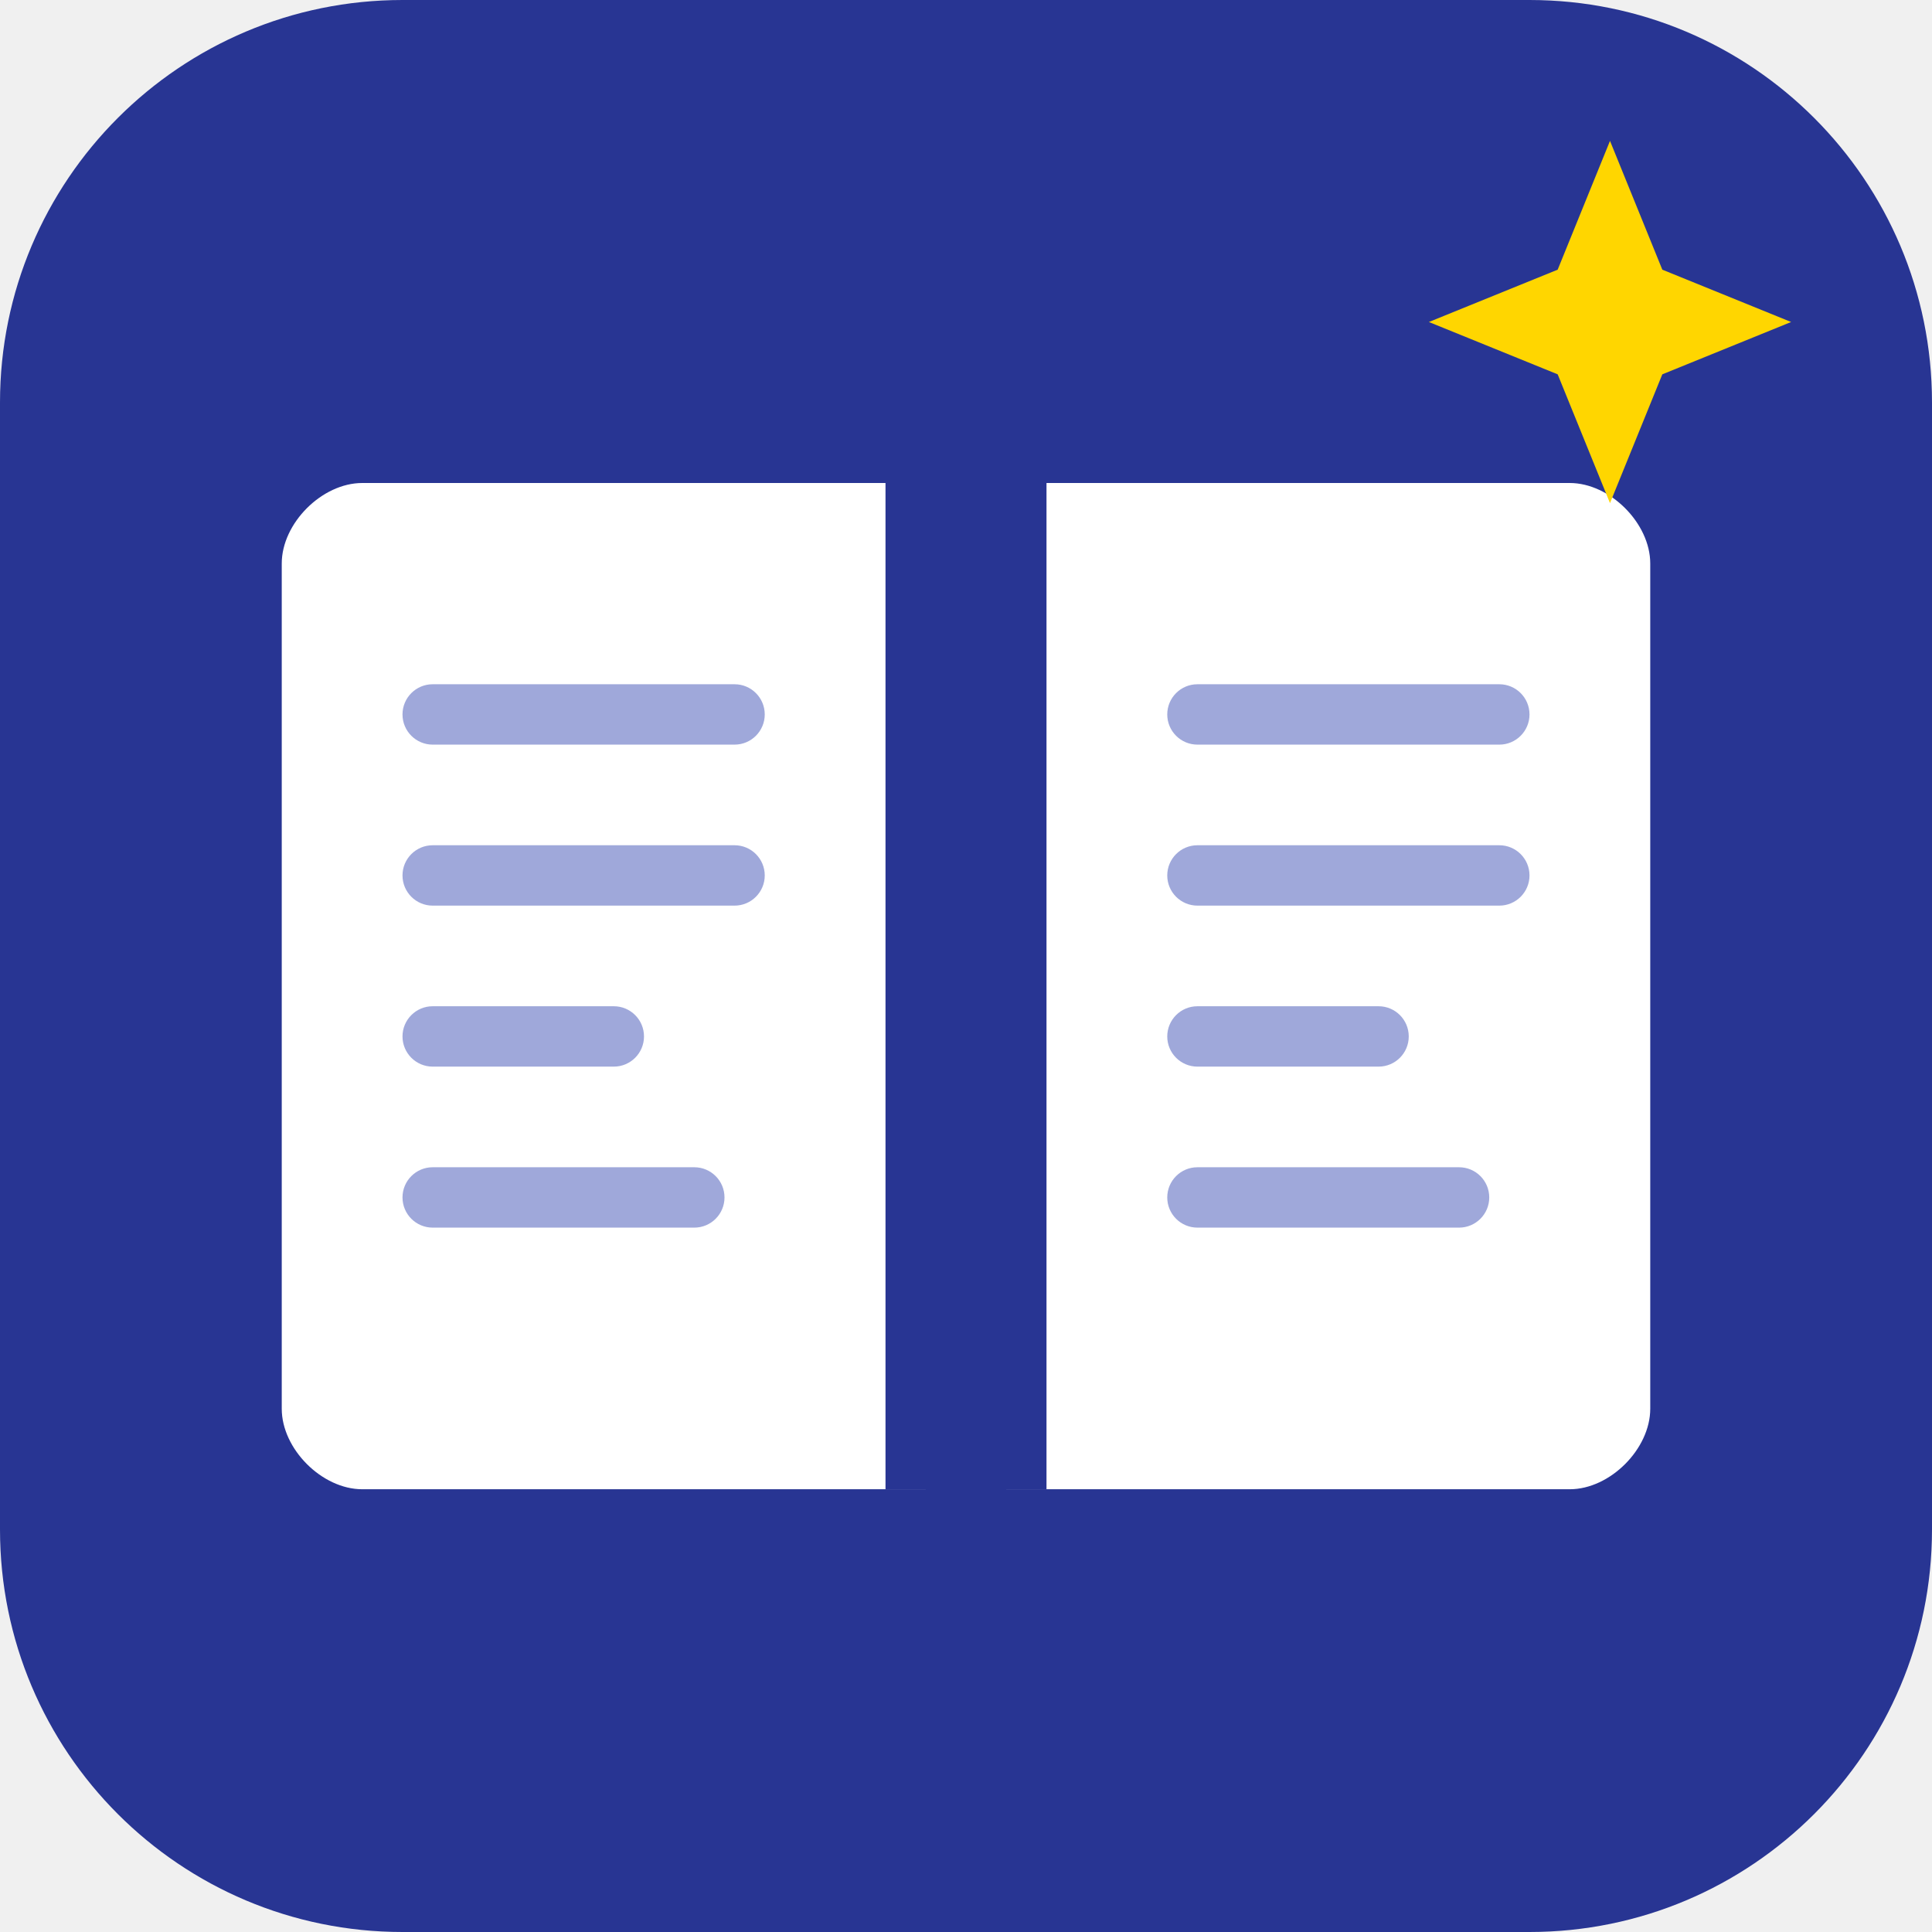
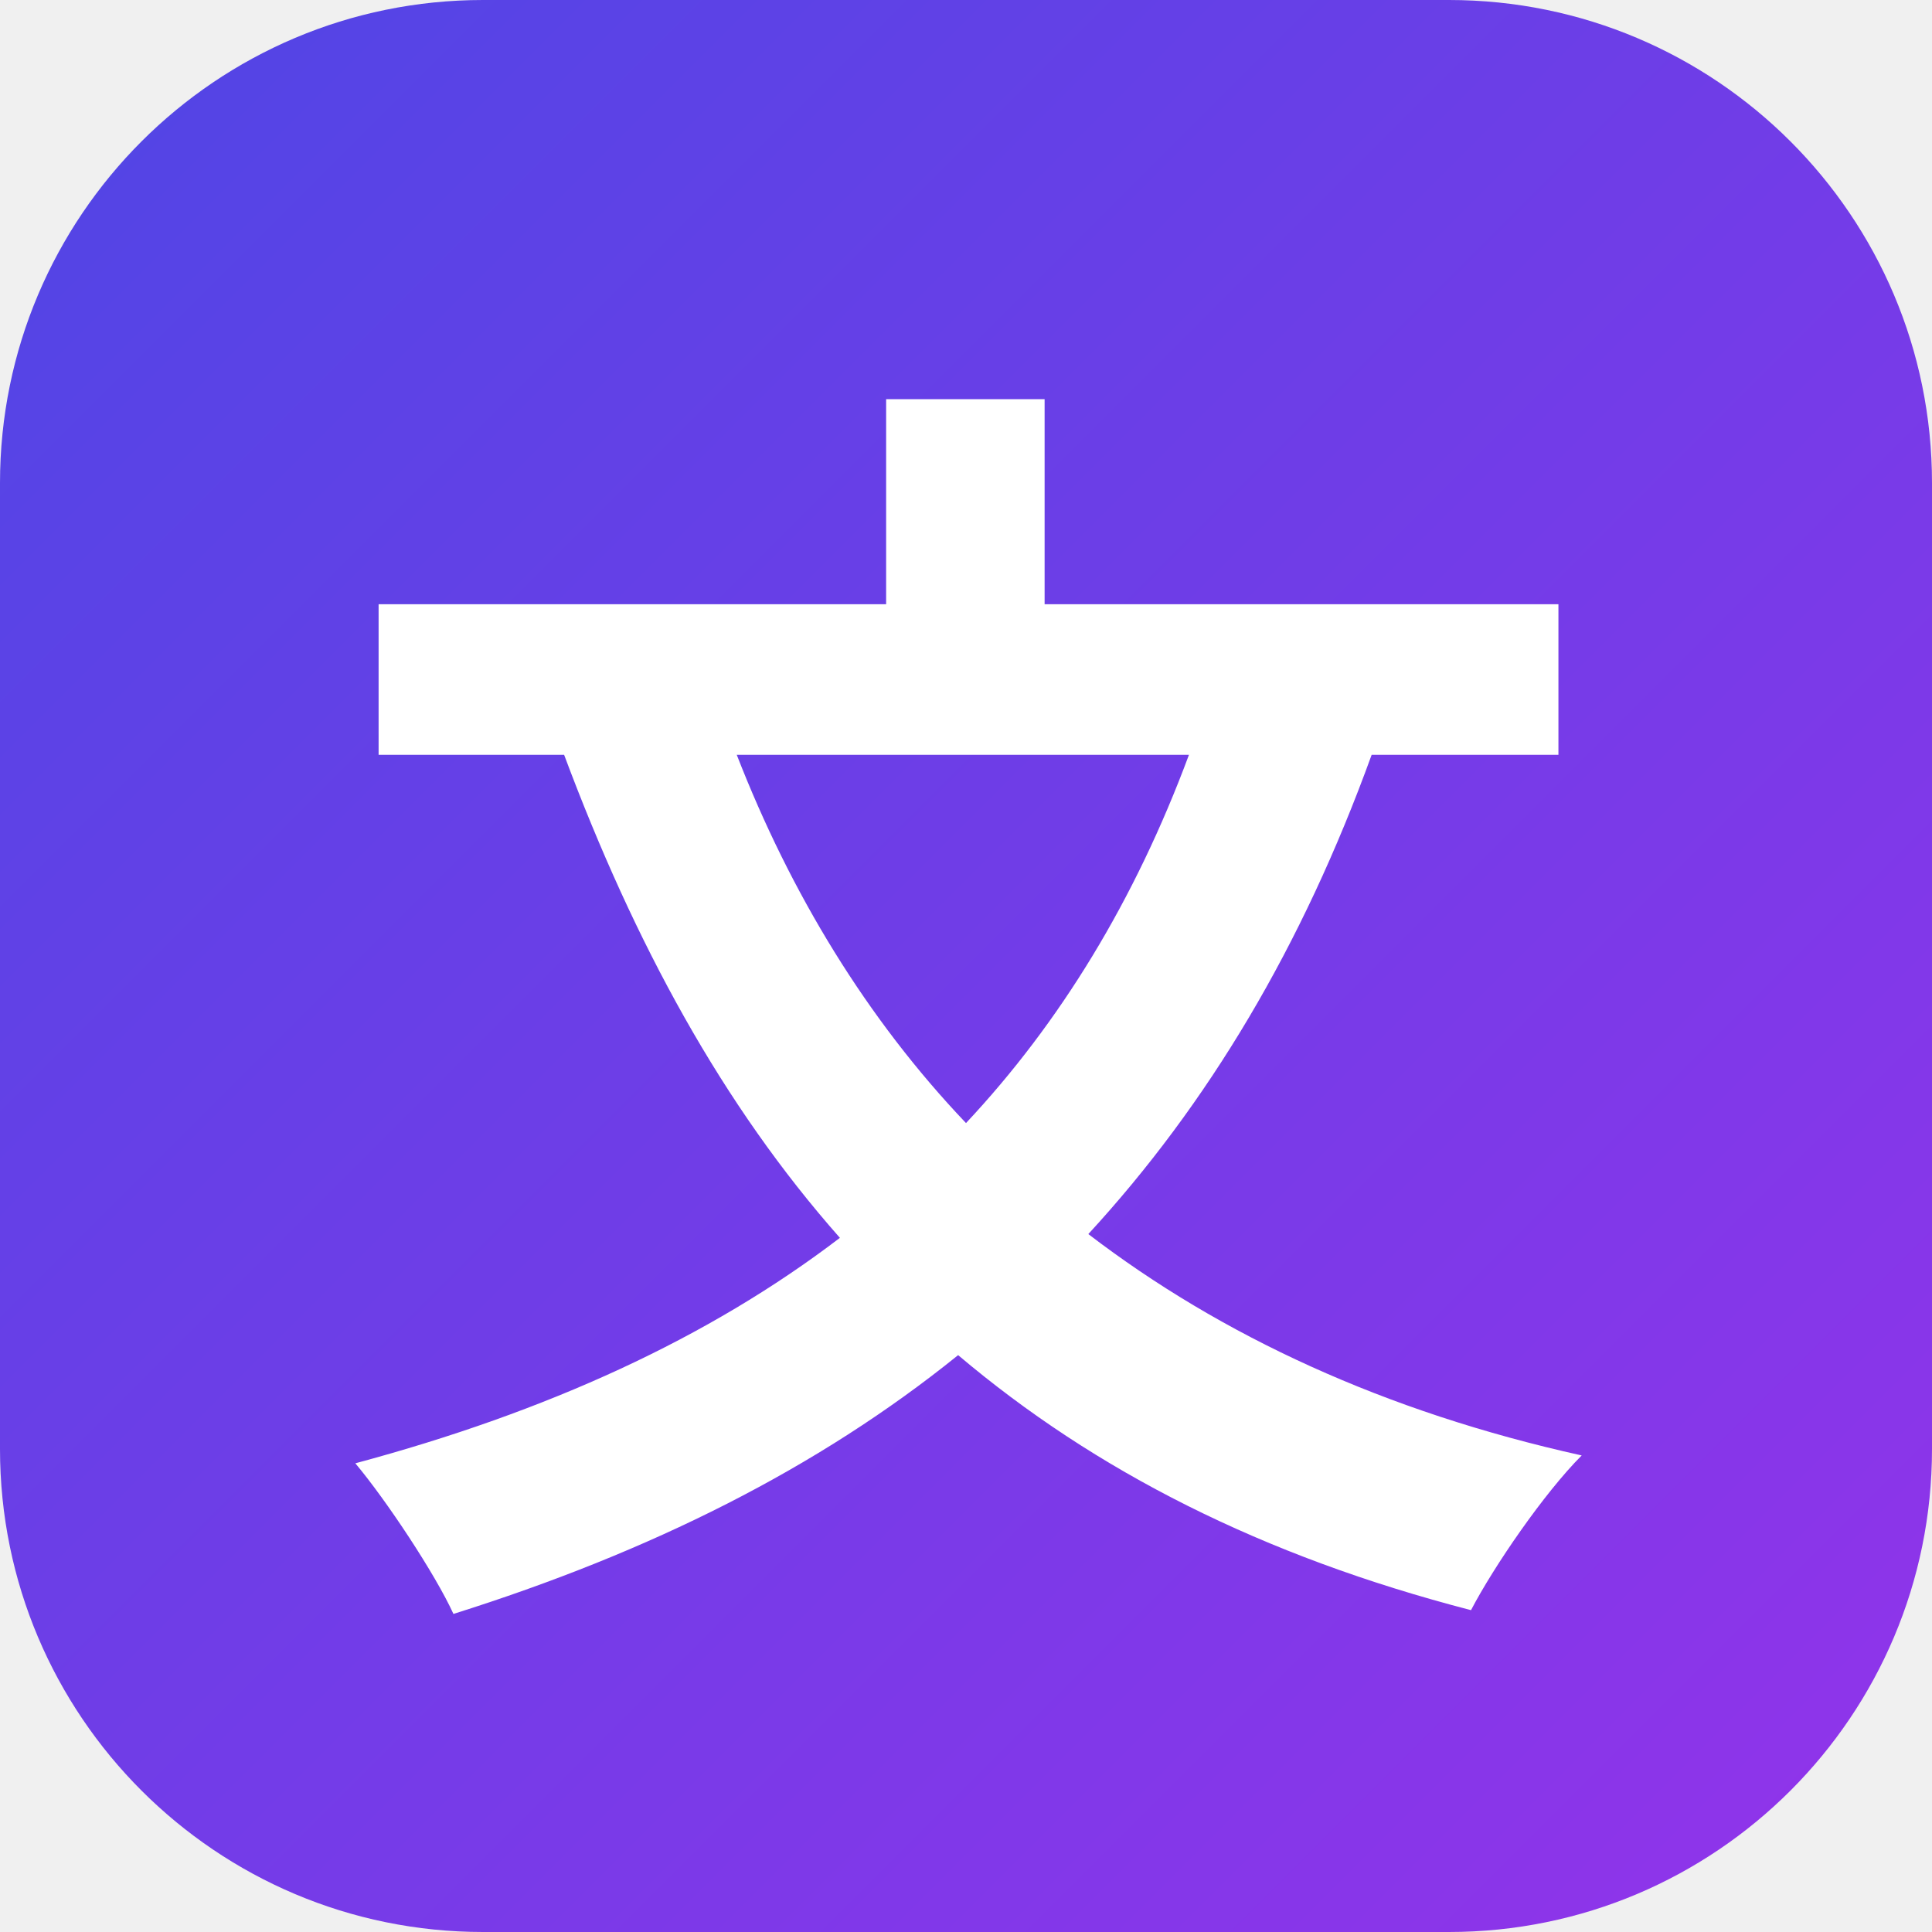
- <svg xmlns="http://www.w3.org/2000/svg" viewBox="0 0 48 48" width="96" height="96">
-   <rect width="48" height="48" rx="10" fill="#283593" />
-   <path d="M7 14 C7 13 8 12 9 12 L23 12 L23 37 L9 37 C8 37 7 36 7 35 Z" fill="white" />
-   <path d="M25 12 L39 12 C40 12 41 13 41 14 L41 35 C41 36 40 37 39 37 L25 37 Z" fill="white" />
-   <rect x="22" y="12" width="4" height="25" fill="#283593" />
-   <rect x="10" y="17" width="9" height="1.5" rx="0.75" fill="#9fa8da" />
-   <rect x="10" y="21" width="9" height="1.5" rx="0.75" fill="#9fa8da" />
-   <rect x="10" y="25" width="6" height="1.5" rx="0.75" fill="#9fa8da" />
-   <rect x="10" y="29" width="8" height="1.5" rx="0.75" fill="#9fa8da" />
-   <rect x="29" y="17" width="9" height="1.5" rx="0.75" fill="#9fa8da" />
-   <rect x="29" y="21" width="9" height="1.5" rx="0.75" fill="#9fa8da" />
-   <rect x="29" y="25" width="6" height="1.5" rx="0.75" fill="#9fa8da" />
-   <rect x="29" y="29" width="8" height="1.5" rx="0.75" fill="#9fa8da" />
-   <path d="M40 3.5 L41.3 6.7 L44.5 8 L41.3 9.3 L40 12.5 L38.7 9.3 L35.5 8 L38.7 6.7 Z" fill="#FFD600" />
+ <svg xmlns="http://www.w3.org/2000/svg" viewBox="0 0 96 96" width="96" height="96">
+   <defs>
+     <linearGradient id="grad" x1="0%" y1="0%" x2="100%" y2="100%">
+       <stop offset="0%" style="stop-color:#4f46e5;stop-opacity:1" />
+       <stop offset="100%" style="stop-color:#9333ea;stop-opacity:1" />
+     </linearGradient>
+   </defs>
+   <rect width="96" height="96" rx="24" fill="url(#grad)" />
+   <text x="50%" y="54%" dominant-baseline="middle" text-anchor="middle" fill="white" font-family="system-ui, -apple-system, sans-serif" font-weight="bold" font-size="64">文</text>
</svg>
